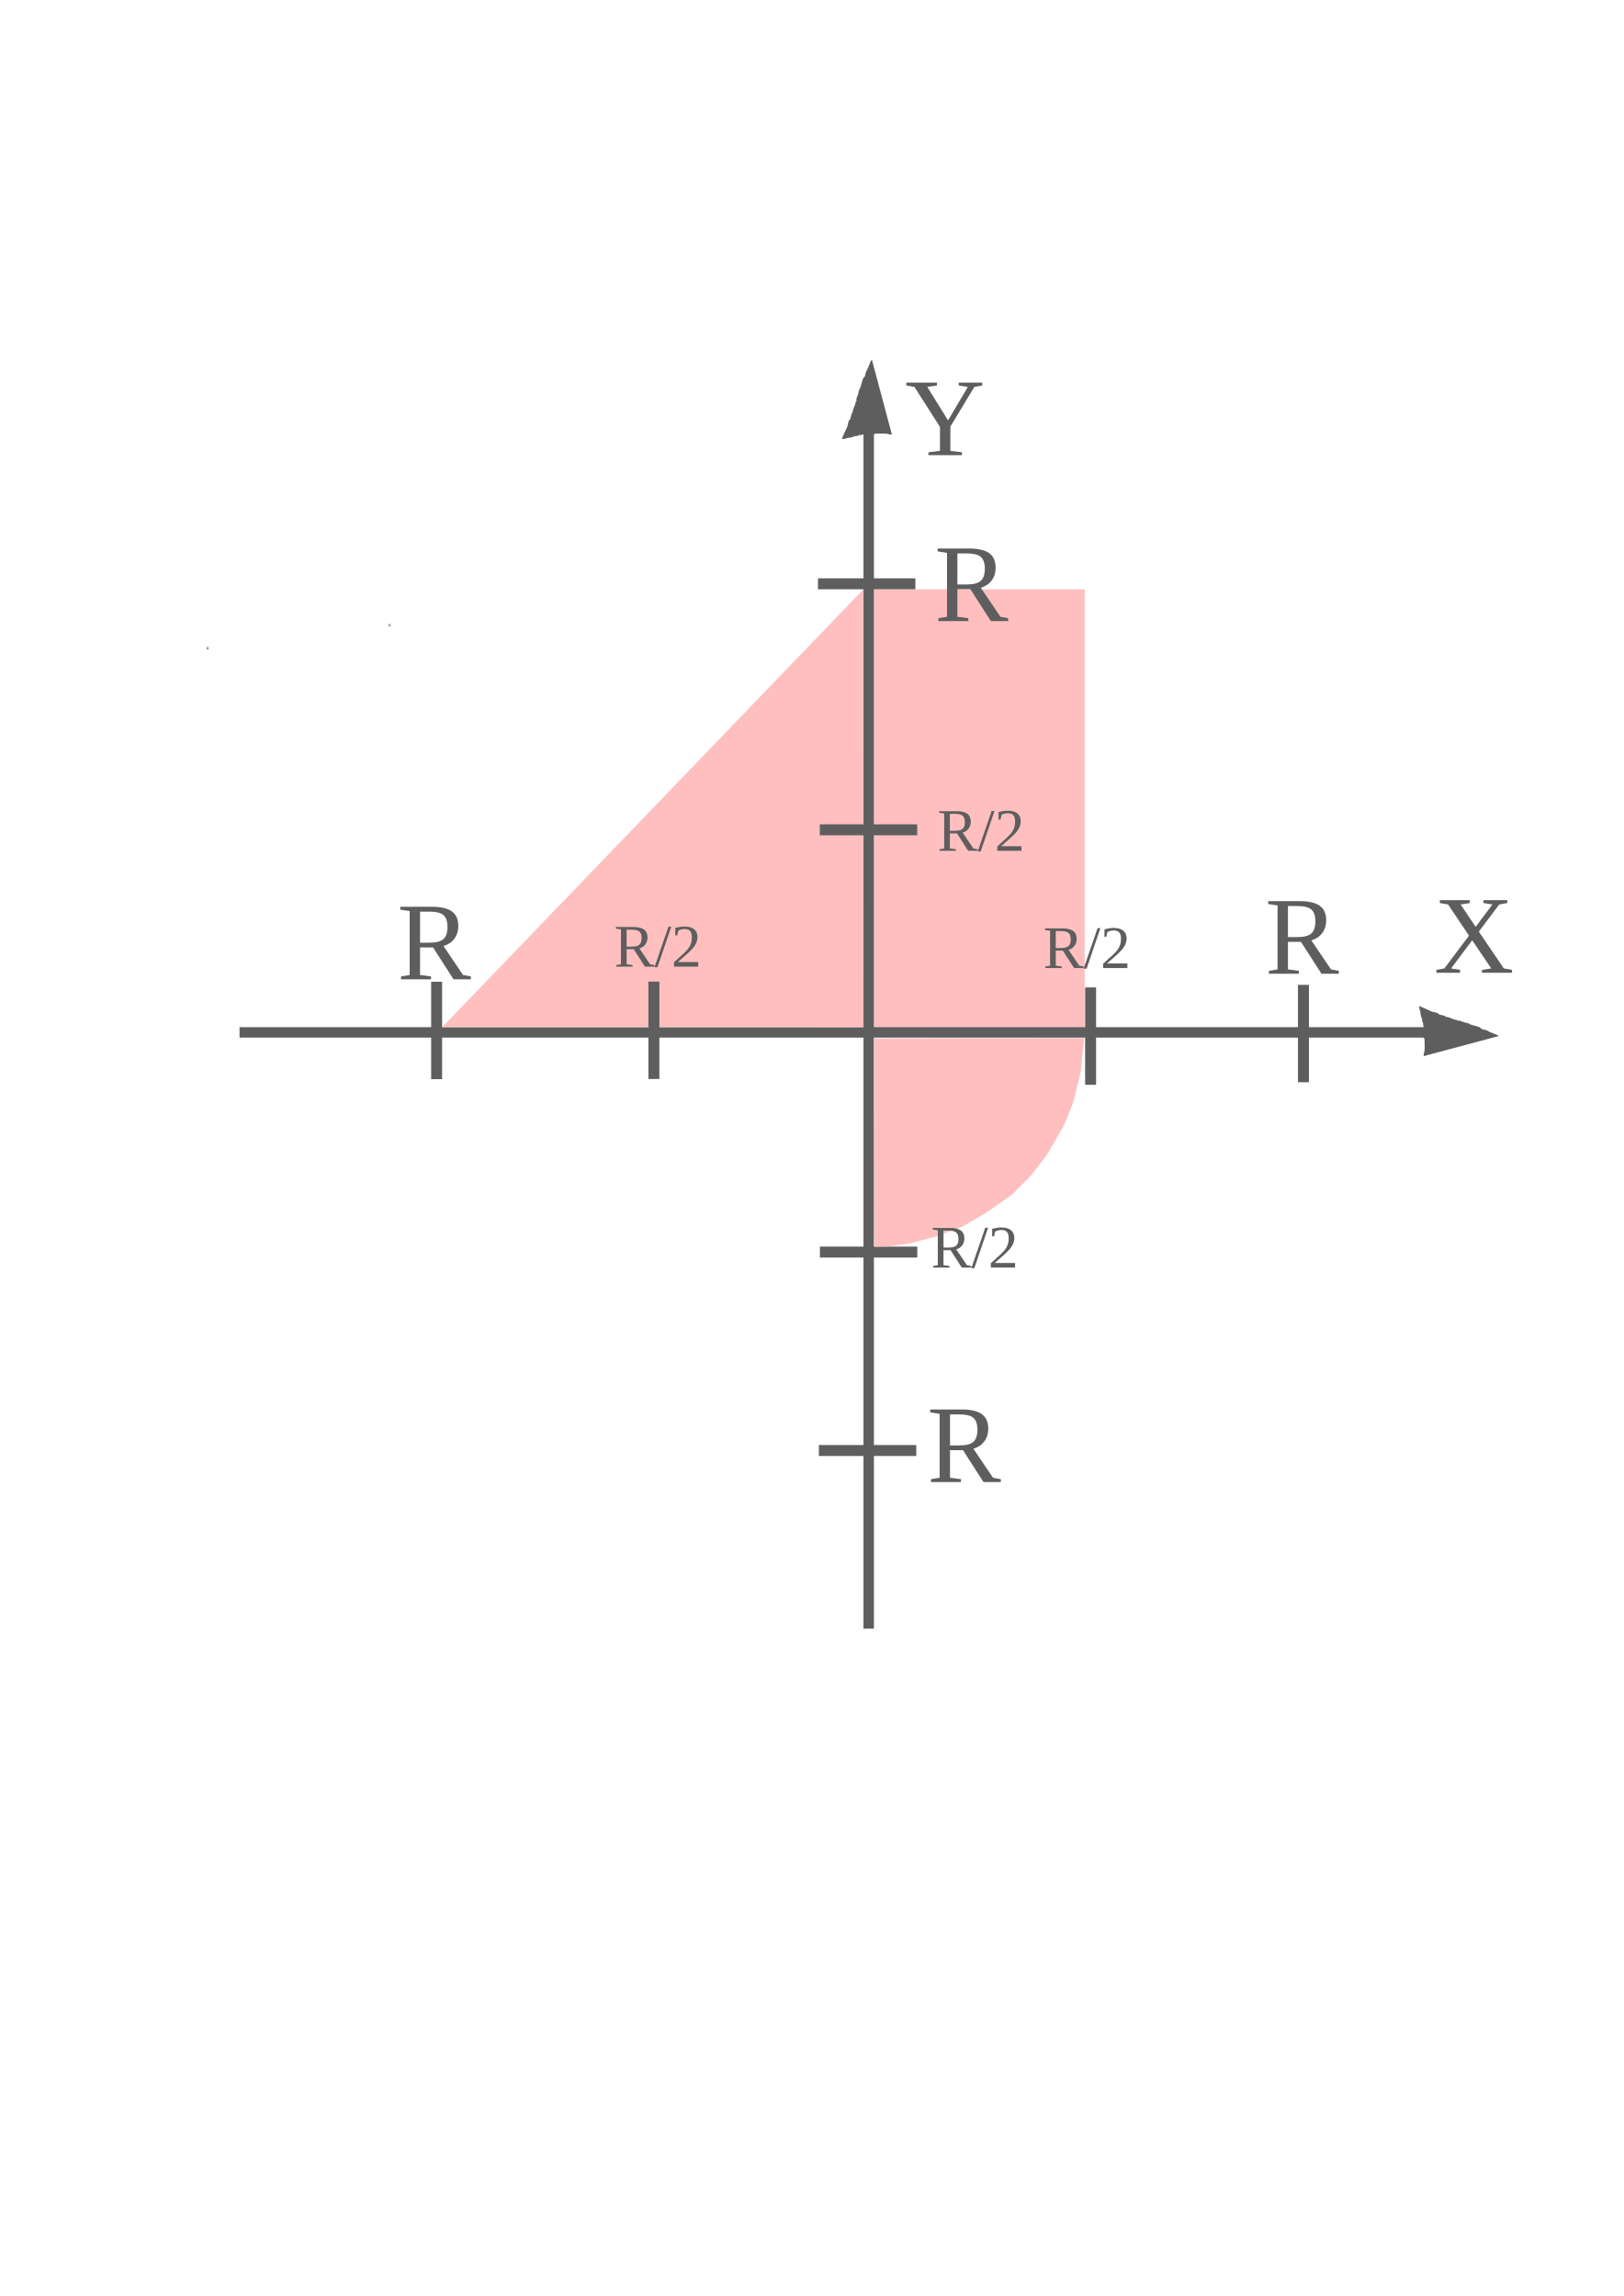
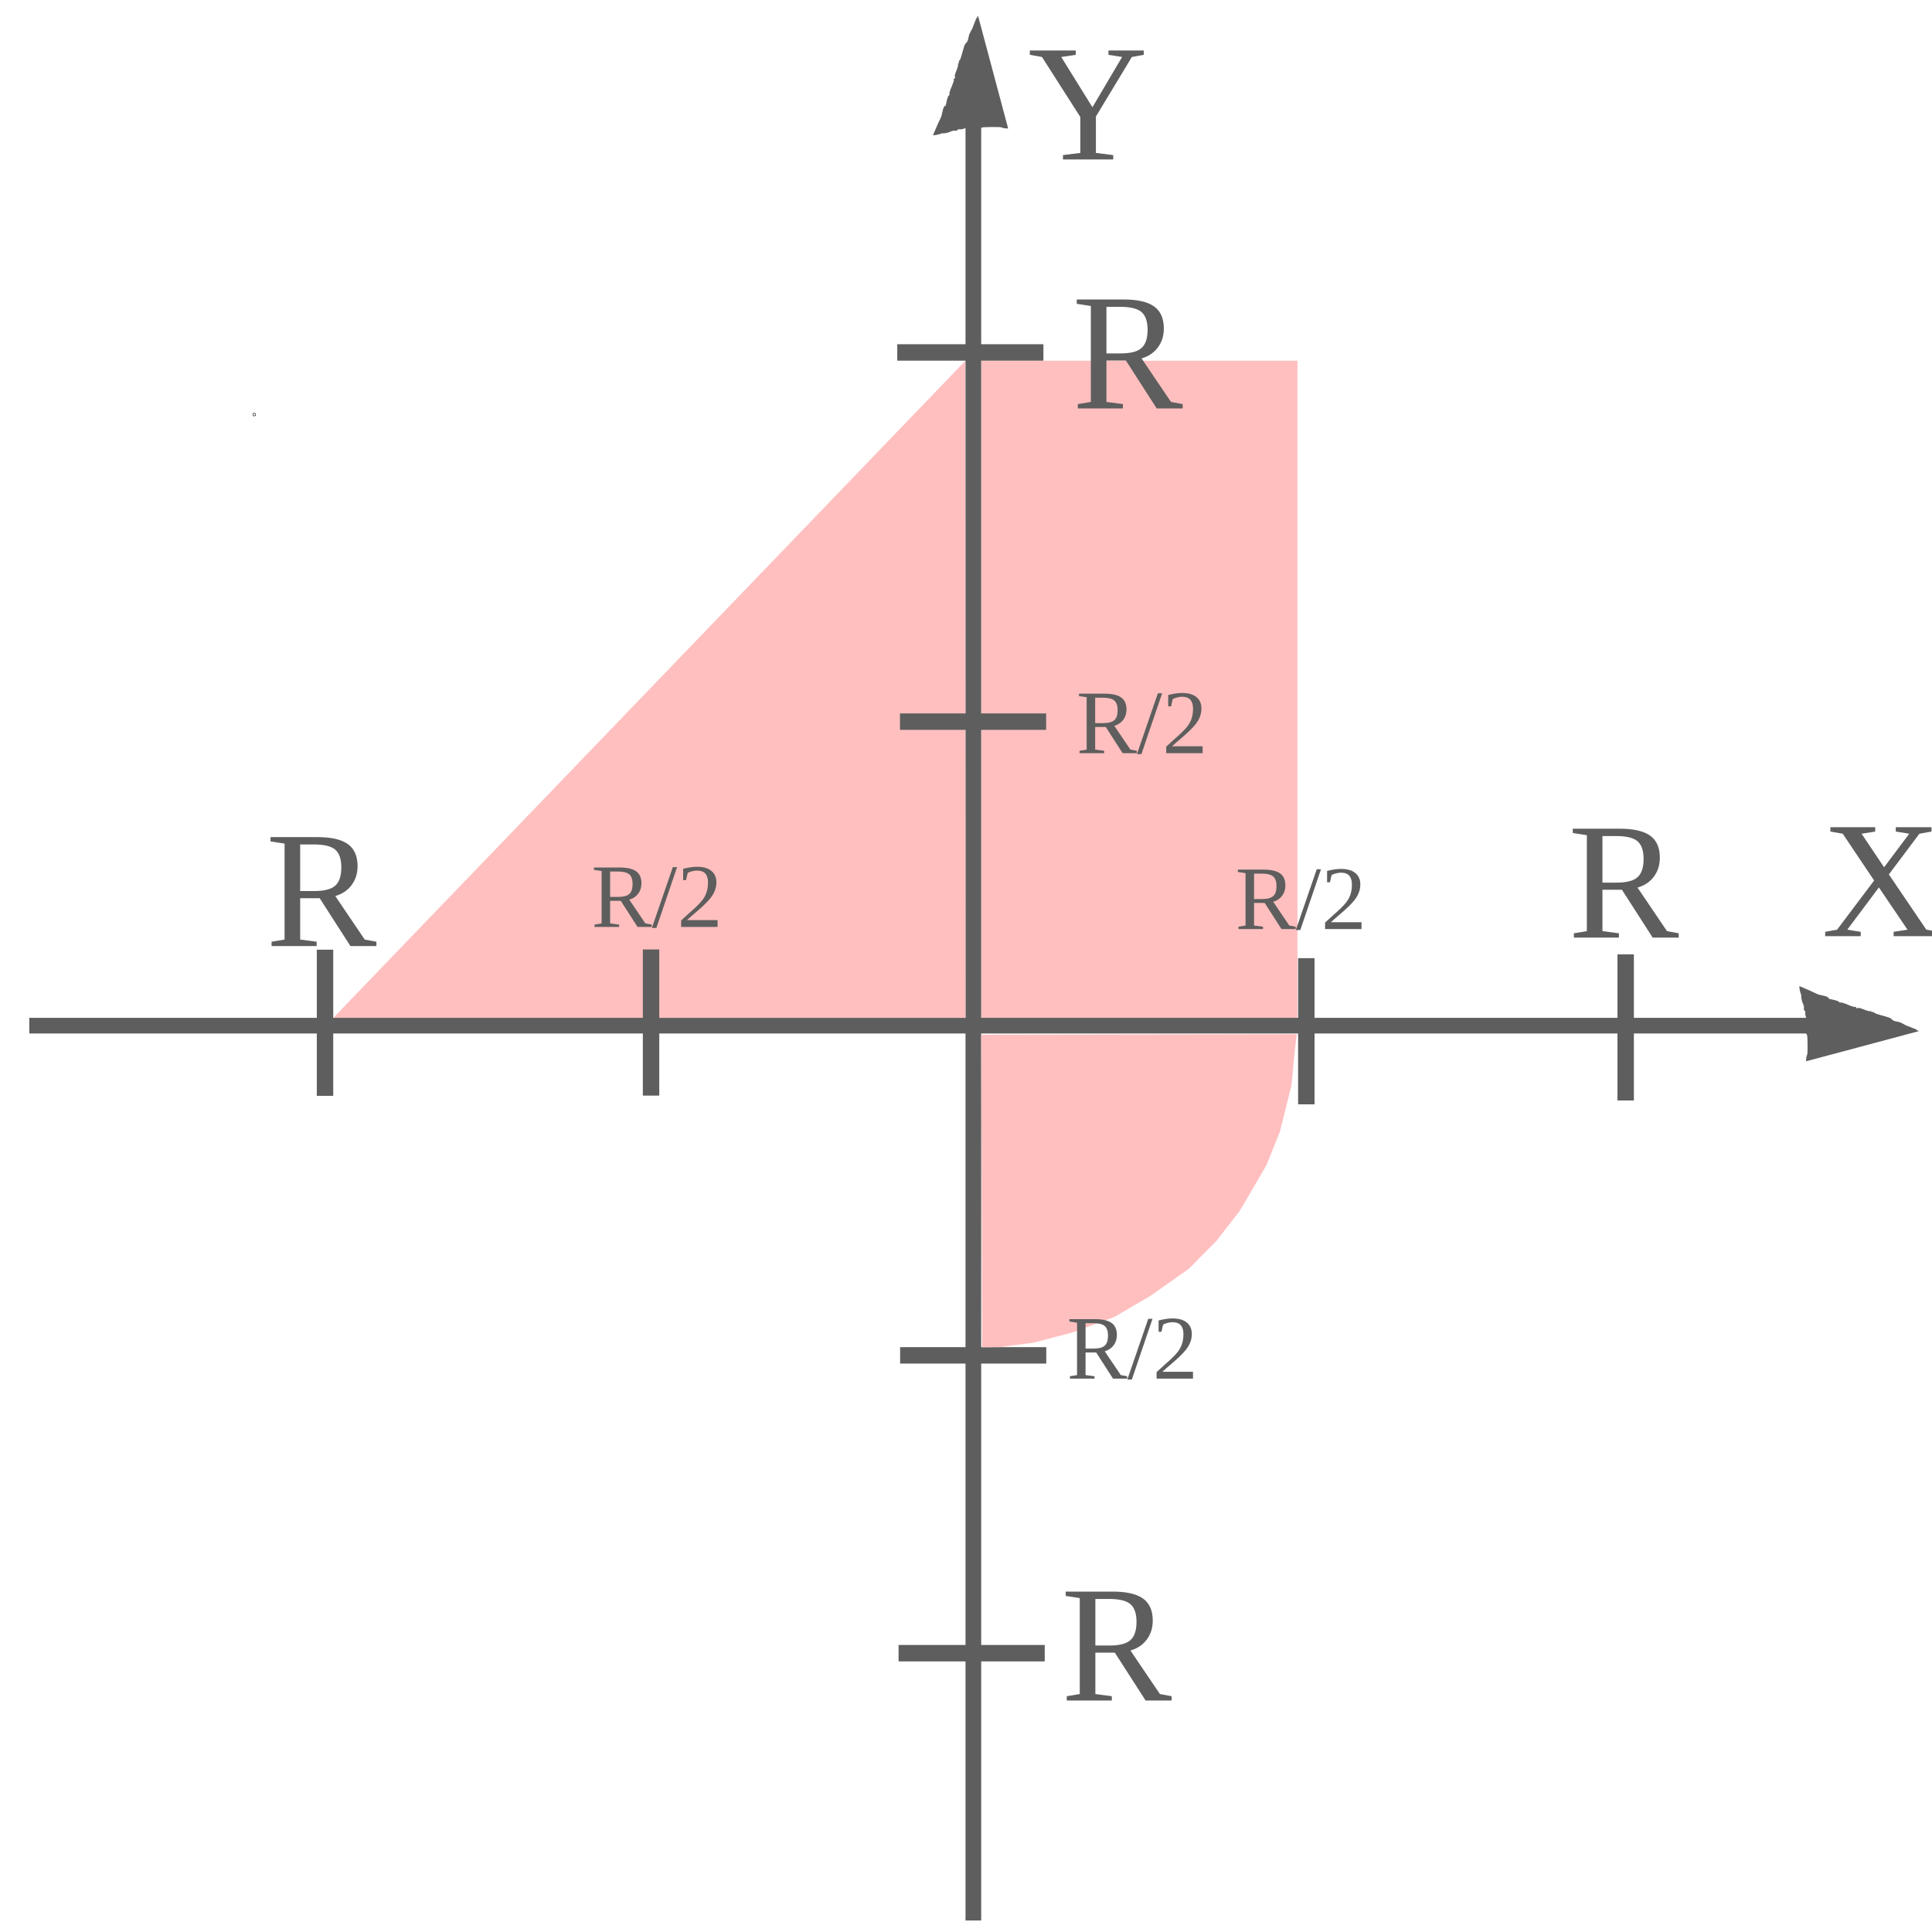
- <svg xmlns="http://www.w3.org/2000/svg" width="210mm" height="297mm" viewBox="0 0 210 297" version="1.1" id="svg5">
+ <svg xmlns="http://www.w3.org/2000/svg" width="300mm" height="300mm" viewBox="0 0 300 300" version="1.1" id="svg5">
  <defs id="defs2">
    <rect x="367.786" y="183.967" width="36.75" height="42.657" id="rect5799" />
    <rect x="367.786" y="183.967" width="36.75" height="42.657" id="rect5799-0" />
    <rect x="367.786" y="183.967" width="36.75" height="42.657" id="rect5799-3" />
    <rect x="367.786" y="183.967" width="36.75" height="42.657" id="rect5799-3-0" />
    <rect x="367.786" y="183.967" width="36.75" height="42.657" id="rect5799-3-2" />
    <rect x="367.786" y="183.967" width="36.75" height="42.657" id="rect5799-3-23" />
    <rect x="367.786" y="183.967" width="36.75" height="42.657" id="rect5799-3-5" />
    <rect x="367.786" y="183.967" width="36.75" height="42.657" id="rect5799-3-0-22" />
    <rect x="367.786" y="183.967" width="36.75" height="42.657" id="rect5799-3-0-9" />
    <rect x="367.786" y="183.967" width="36.75" height="42.657" id="rect5799-3-0-3" />
  </defs>
-   <rect style="fill:#ffbfbf;fill-opacity:1;stroke-width:0.255" id="rect3792" width="27.251" height="56.681" x="113.04" y="76.229" />
+   <rect style="fill:#ffbfbf;fill-opacity:1;stroke-width:0.46" id="rect3792" width="49.093" height="102.112" x="152.38" y="56.01" />
  <g id="layer1">
-     <rect style="fill:#5e5e5e;fill-opacity:1;stroke-width:0.201" id="rect238" width="157.09" height="1.35" x="30.98" y="132.869" />
-     <path style="fill:#5e5e5e;fill-opacity:1;stroke-width:0.265" d="m 193.829,134.021 c -0.135,-0.059 -0.348,-0.311 -0.406,-0.176 -0.059,0.136 0.53,0.257 0.406,0.176 -0.412,-0.27 -0.607,-0.309 -0.974,-0.456 -1.193,-0.477 0.711,0.355 -0.57,-0.285 -0.154,-0.077 -0.539,-0.099 -0.66,-0.19 -0.074,-0.056 -0.188,-0.193 -0.351,-0.247 -0.403,-0.134 -0.841,-0.222 -1.234,-0.38 -0.042,-0.017 -0.052,-0.081 -0.095,-0.095 -0.059,-0.02 -0.127,0.021 -0.185,0 -0.021,-0.008 0.021,-0.06 0,-0.068 -0.058,-0.021 -0.125,0.012 -0.185,0 -0.291,-0.059 -0.574,-0.215 -0.855,-0.285 -0.092,-0.023 -0.215,0.065 -0.284,0 -0.021,-0.02 0.026,-0.075 0,-0.088 -0.057,-0.026 -0.127,0.015 -0.188,0 -0.342,-0.086 -0.706,-0.295 -1.038,-0.378 -0.061,-0.015 -0.13,0.02 -0.19,0 -0.043,-0.014 -0.055,-0.075 -0.095,-0.095 -0.227,-0.114 -0.437,-0.133 -0.665,-0.19 -0.456,-0.114 0.004,-0.045 -0.283,-0.189 -0.294,-0.147 -0.657,-0.14 -0.945,-0.284 -0.448,-0.223 -0.998,-0.45 -1.469,-0.655 -0.036,-0.016 -7.9e-4,0.333 0.095,0.621 0.328,0.984 -0.098,-0.393 0.095,0.57 0.038,0.19 0.152,0.38 0.19,0.57 0.019,0.093 -0.023,0.192 0,0.284 0.011,0.043 0.074,0.054 0.094,0.094 0.061,0.123 -0.031,0.301 0.093,0.551 0.139,0.279 -0.086,1.03 0,1.375 0.017,0.069 0.078,0.121 0.095,0.19 0.032,0.127 0.054,1.546 0,1.65 -0.105,0.203 -0.094,0.524 -0.094,0.573" id="path358" />
-     <rect style="fill:#5e5e5e;fill-opacity:1;stroke-width:0.201" id="rect238-7" width="157.09" height="1.35" x="-210.674" y="111.678" transform="rotate(-90)" />
-     <path style="fill:#5e5e5e;fill-opacity:1;stroke-width:0.265" d="m 112.761,46.514 c -0.059,0.135 -0.311,0.348 -0.176,0.406 0.136,0.059 0.257,-0.53 0.176,-0.406 -0.27,0.412 -0.309,0.607 -0.456,0.974 -0.477,1.193 0.355,-0.711 -0.285,0.57 -0.077,0.154 -0.099,0.539 -0.19,0.66 -0.056,0.074 -0.193,0.188 -0.247,0.351 -0.134,0.403 -0.222,0.841 -0.38,1.234 -0.017,0.042 -0.081,0.052 -0.095,0.095 -0.02,0.059 0.021,0.127 0,0.185 -0.008,0.021 -0.06,-0.021 -0.068,0 -0.021,0.058 0.012,0.125 0,0.185 -0.059,0.291 -0.215,0.574 -0.285,0.855 -0.023,0.092 0.065,0.215 0,0.284 -0.02,0.021 -0.075,-0.026 -0.088,0 -0.026,0.057 0.015,0.127 0,0.188 -0.086,0.342 -0.295,0.706 -0.378,1.038 -0.015,0.061 0.02,0.13 0,0.19 -0.014,0.043 -0.075,0.055 -0.095,0.095 -0.114,0.227 -0.133,0.437 -0.19,0.665 -0.114,0.456 -0.045,-0.004 -0.189,0.283 -0.147,0.294 -0.14,0.657 -0.284,0.945 -0.223,0.448 -0.45,0.998 -0.655,1.469 -0.016,0.036 0.333,7.9e-4 0.621,-0.095 0.984,-0.328 -0.393,0.098 0.57,-0.095 0.19,-0.038 0.38,-0.152 0.57,-0.19 0.093,-0.019 0.192,0.023 0.284,0 0.043,-0.011 0.054,-0.074 0.094,-0.094 0.123,-0.061 0.301,0.031 0.551,-0.093 0.279,-0.139 1.03,0.086 1.375,0 0.069,-0.017 0.121,-0.078 0.19,-0.095 0.127,-0.032 1.546,-0.054 1.65,0 0.203,0.105 0.524,0.094 0.573,0.094" id="path358-5" />
-     <rect style="fill:#5e5e5e;fill-opacity:1;stroke-width:0.265" id="rect2838" width="1.416" height="12.597" x="167.871" y="127.396" />
-     <rect style="fill:#5e5e5e;fill-opacity:1;stroke-width:0.265" id="rect2838-9" width="1.416" height="12.597" x="140.345" y="127.727" />
-     <rect style="fill:#5e5e5e;fill-opacity:1;stroke-width:0.265" id="rect2838-3" width="1.416" height="12.597" x="55.762" y="126.997" />
-     <rect style="fill:#5e5e5e;fill-opacity:1;stroke-width:0.265" id="rect2838-5" width="1.416" height="12.597" x="74.809" y="-118.391" transform="rotate(90)" />
-     <rect style="fill:#5e5e5e;fill-opacity:1;stroke-width:0.265" id="rect2838-5-2" width="1.416" height="12.597" x="161.254" y="-118.638" transform="rotate(90)" />
-     <rect style="fill:#5e5e5e;fill-opacity:1;stroke-width:0.265" id="rect2838-6" width="1.416" height="12.597" x="186.924" y="-118.504" transform="rotate(90)" />
-     <circle id="path5613" style="fill:#ffbfbf;stroke:#000000;stroke-width:0.265" cx="26.852" cy="83.836" r="0.013" />
-     <circle id="path5615" style="fill:#ffbfbf;stroke:#000000;stroke-width:0.265" cx="50.374" cy="80.872" r="0.013" />
-     <path style="fill:#ffbfbf;fill-opacity:1;stroke-width:0.265" d="m 111.649,76.253 -54.455,56.61 54.476,0.008 z" id="path5671" />
-     <path style="fill:#ffbfbf;fill-opacity:1;stroke-width:0.265" d="m 140.226,134.277 -0.227,2.013 -0.219,2.376 -0.996,3.997 -1.172,2.913 -2.274,3.901 -2.038,2.629 -2.388,2.408 -3.32,2.336 -3.084,1.803 -3.583,1.332 -3.372,0.881 -2.901,0.383 -1.539,0.021 -0.084,-26.947 z" id="path5742" />
-     <rect style="fill:#5e5e5e;fill-opacity:1;stroke-width:0.265" id="rect2838-3-7" width="1.416" height="12.597" x="83.864" y="126.976" />
-     <text xml:space="preserve" transform="matrix(1.194749,0,0,1.194749,-322.3575,-173.601)" id="text5797" style="white-space:pre;shape-inside:url(#rect5799);display:inline;fill:#5e5e5e;fill-opacity:1">
-       <tspan x="367.785" y="194.584" id="tspan7292">Y</tspan>
+     <rect style="fill:#5e5e5e;fill-opacity:1;stroke-width:0.361" id="rect238" width="283" height="2.432" x="4.547" y="158.048" />
+     <path style="fill:#5e5e5e;fill-opacity:1;stroke-width:0.477" d="m 297.922,160.124 c -0.244,-0.106 -0.627,-0.561 -0.732,-0.317 -0.106,0.244 0.955,0.463 0.732,0.317 -0.742,-0.487 -1.094,-0.557 -1.755,-0.822 -2.15,-0.86 1.28,0.64 -1.026,-0.513 -0.278,-0.139 -0.97,-0.178 -1.189,-0.342 -0.134,-0.101 -0.339,-0.348 -0.632,-0.446 -0.727,-0.241 -1.514,-0.401 -2.224,-0.684 -0.075,-0.03 -0.095,-0.145 -0.171,-0.171 -0.106,-0.036 -0.23,0.038 -0.334,0 -0.038,-0.014 0.038,-0.108 0,-0.122 -0.105,-0.038 -0.225,0.022 -0.334,0 -0.525,-0.106 -1.033,-0.387 -1.539,-0.513 -0.165,-0.041 -0.387,0.117 -0.511,0 -0.039,-0.036 0.048,-0.136 0,-0.158 -0.102,-0.048 -0.229,0.027 -0.338,0 -0.617,-0.154 -1.273,-0.531 -1.871,-0.68 -0.111,-0.028 -0.234,0.036 -0.342,0 -0.077,-0.026 -0.099,-0.135 -0.171,-0.171 -0.409,-0.205 -0.788,-0.24 -1.197,-0.342 -0.822,-0.206 0.007,-0.082 -0.51,-0.341 -0.529,-0.266 -1.184,-0.252 -1.703,-0.511 -0.806,-0.402 -1.798,-0.811 -2.647,-1.179 -0.065,-0.028 -0.001,0.6 0.171,1.118 0.591,1.772 -0.176,-0.707 0.171,1.026 0.068,0.342 0.274,0.684 0.342,1.026 0.034,0.167 -0.041,0.346 0,0.511 0.019,0.077 0.133,0.098 0.169,0.169 0.11,0.221 -0.056,0.542 0.168,0.992 0.25,0.502 -0.156,1.855 0,2.476 0.031,0.124 0.14,0.218 0.171,0.342 0.057,0.229 0.097,2.785 0,2.973 -0.188,0.365 -0.169,0.945 -0.169,1.032" id="path358" />
+     <rect style="fill:#5e5e5e;fill-opacity:1;stroke-width:0.361" id="rect238-7" width="283" height="2.432" x="-298.214" y="149.926" transform="rotate(-90)" />
+     <path style="fill:#5e5e5e;fill-opacity:1;stroke-width:0.477" d="m 151.876,2.479 c -0.106,0.244 -0.561,0.627 -0.317,0.732 0.244,0.106 0.463,-0.955 0.317,-0.732 -0.487,0.742 -0.557,1.094 -0.822,1.755 -0.86,2.15 0.64,-1.28 -0.513,1.026 -0.139,0.278 -0.178,0.97 -0.342,1.189 -0.101,0.134 -0.348,0.339 -0.446,0.632 -0.241,0.727 -0.401,1.514 -0.684,2.224 -0.03,0.075 -0.145,0.095 -0.171,0.171 -0.036,0.106 0.038,0.23 0,0.334 -0.014,0.038 -0.108,-0.038 -0.122,0 -0.038,0.105 0.022,0.225 0,0.334 -0.106,0.525 -0.387,1.033 -0.513,1.539 -0.041,0.165 0.117,0.387 0,0.511 -0.036,0.039 -0.136,-0.048 -0.158,0 -0.048,0.102 0.027,0.229 0,0.338 -0.154,0.617 -0.531,1.273 -0.68,1.871 -0.028,0.111 0.036,0.234 0,0.342 -0.026,0.077 -0.135,0.099 -0.171,0.171 -0.205,0.409 -0.24,0.788 -0.342,1.197 -0.206,0.822 -0.082,-0.007 -0.341,0.51 -0.266,0.529 -0.252,1.184 -0.511,1.703 -0.402,0.806 -0.811,1.798 -1.179,2.647 -0.028,0.065 0.6,0.001 1.118,-0.171 1.772,-0.591 -0.707,0.176 1.026,-0.171 0.342,-0.068 0.684,-0.274 1.026,-0.342 0.167,-0.034 0.346,0.041 0.511,0 0.077,-0.019 0.098,-0.133 0.169,-0.169 0.221,-0.11 0.542,0.056 0.992,-0.168 0.502,-0.25 1.855,0.156 2.476,0 0.124,-0.031 0.218,-0.14 0.342,-0.171 0.229,-0.057 2.785,-0.097 2.973,0 0.365,0.188 0.945,0.169 1.032,0.169" id="path358-5" />
+     <rect style="fill:#5e5e5e;fill-opacity:1;stroke-width:0.477" id="rect2838" width="2.551" height="22.694" x="251.158" y="148.189" />
+     <rect style="fill:#5e5e5e;fill-opacity:1;stroke-width:0.477" id="rect2838-9" width="2.551" height="22.694" x="201.57" y="148.785" />
+     <rect style="fill:#5e5e5e;fill-opacity:1;stroke-width:0.477" id="rect2838-3" width="2.551" height="22.694" x="49.193" y="147.469" />
+     <rect style="fill:#5e5e5e;fill-opacity:1;stroke-width:0.477" id="rect2838-5" width="2.551" height="22.694" x="53.452" y="-162.02" transform="rotate(90)" />
+     <rect style="fill:#5e5e5e;fill-opacity:1;stroke-width:0.477" id="rect2838-5-2" width="2.551" height="22.694" x="209.184" y="-162.464" transform="rotate(90)" />
+     <rect style="fill:#5e5e5e;fill-opacity:1;stroke-width:0.477" id="rect2838-6" width="2.551" height="22.694" x="255.43" y="-162.224" transform="rotate(90)" />
+     <circle id="path5615" style="fill:#ffbfbf;stroke:#000000;stroke-width:0.477" cx="39.486" cy="64.375" r="0.023" />
+     <path style="fill:#ffbfbf;fill-opacity:1;stroke-width:0.477" d="m 149.874,56.054 -98.102,101.983 98.14,0.014 z" id="path5671" />
+     <path style="fill:#ffbfbf;fill-opacity:1;stroke-width:0.477" d="m 201.356,160.584 -0.41,3.626 -0.395,4.28 -1.794,7.2 -2.111,5.248 -4.097,7.028 -3.672,4.736 -4.302,4.337 -5.981,4.208 -5.556,3.248 -6.455,2.4 -6.075,1.587 -5.227,0.69 -2.772,0.037 -0.151,-48.545 z" id="path5742" />
+     <rect style="fill:#5e5e5e;fill-opacity:1;stroke-width:0.477" id="rect2838-3-7" width="2.551" height="22.694" x="99.82" y="147.431" />
+     <text xml:space="preserve" transform="matrix(2.152364,0,0,2.152364,-631.9969,-394.0635)" id="text5797" style="white-space:pre;shape-inside:url(#rect5799);display:inline;fill:#5e5e5e;fill-opacity:1">
+       <tspan x="367.785" y="194.584" id="tspan7476">Y</tspan>
    </text>
-     <text xml:space="preserve" transform="matrix(1.194749,0,0,1.194749,-253.9534,-106.6512)" id="text5797-9" style="white-space:pre;shape-inside:url(#rect5799-0);display:inline;fill:#5e5e5e;fill-opacity:1">
-       <tspan x="367.785" y="194.584" id="tspan7294">X</tspan>
+     <text xml:space="preserve" transform="matrix(2.152364,0,0,2.152364,-508.7658,-273.4521)" id="text5797-9" style="white-space:pre;shape-inside:url(#rect5799-0);display:inline;fill:#5e5e5e;fill-opacity:1">
+       <tspan x="367.785" y="194.584" id="tspan7478">X</tspan>
    </text>
-     <text xml:space="preserve" transform="matrix(1.194749,0,0,1.194749,-275.8025,-106.5253)" id="text5797-6" style="white-space:pre;shape-inside:url(#rect5799-3);display:inline;fill:#5e5e5e;fill-opacity:1">
-       <tspan x="367.785" y="194.584" id="tspan7296">R</tspan>
+     <text xml:space="preserve" transform="matrix(2.152364,0,0,2.152364,-548.1272,-273.2253)" id="text5797-6" style="white-space:pre;shape-inside:url(#rect5799-3);display:inline;fill:#5e5e5e;fill-opacity:1">
+       <tspan x="367.785" y="194.584" id="tspan7480">R</tspan>
    </text>
-     <text xml:space="preserve" transform="matrix(1.194749,0,0,1.194749,-318.5551,-152.1391)" id="text5797-6-7" style="white-space:pre;shape-inside:url(#rect5799-3-23);display:inline;fill:#5e5e5e;fill-opacity:1">
-       <tspan x="367.785" y="194.584" id="tspan7298">R</tspan>
+     <text xml:space="preserve" transform="matrix(2.152364,0,0,2.152364,-625.1469,-355.3994)" id="text5797-6-7" style="white-space:pre;shape-inside:url(#rect5799-3-23);display:inline;fill:#5e5e5e;fill-opacity:1">
+       <tspan x="367.785" y="194.584" id="tspan7482">R</tspan>
    </text>
-     <text xml:space="preserve" transform="matrix(1.194749,0,0,1.194749,-319.5105,-40.76778)" id="text5797-6-9" style="white-space:pre;shape-inside:url(#rect5799-3-5);display:inline;fill:#5e5e5e;fill-opacity:1">
-       <tspan x="367.785" y="194.584" id="tspan7300">R</tspan>
+     <text xml:space="preserve" transform="matrix(2.152364,0,0,2.152364,-626.8681,-154.7619)" id="text5797-6-9" style="white-space:pre;shape-inside:url(#rect5799-3-5);display:inline;fill:#5e5e5e;fill-opacity:1">
+       <tspan x="367.785" y="194.584" id="tspan7484">R</tspan>
    </text>
-     <rect style="white-space:pre;shape-inside:url(#rect5799);fill:#5e5e5e;fill-opacity:1;stroke-width:0.265" id="rect2838-5-1" width="1.416" height="12.597" x="106.631" y="-118.626" transform="rotate(90,1.1391324e-6,4.2149875e-6)" />
-     <text xml:space="preserve" transform="matrix(0.6522269,0,0,0.6522269,-104.9524,-1.69456)" id="text5797-6-6" style="white-space:pre;shape-inside:url(#rect5799-3-0);display:inline;fill:#5e5e5e;fill-opacity:1">
-       <tspan x="367.785" y="194.584" id="tspan7302">R/2</tspan>
+     <rect style="white-space:pre;shape-inside:url(#rect5799);fill:#5e5e5e;fill-opacity:1;stroke-width:0.477" id="rect2838-5-1" width="2.551" height="22.694" x="110.78" y="-162.443" transform="rotate(90)" />
+     <text xml:space="preserve" transform="matrix(1.174999,0,0,1.174999,-240.3377,-84.37078)" id="text5797-6-6" style="white-space:pre;shape-inside:url(#rect5799-3-0);display:inline;fill:#5e5e5e;fill-opacity:1">
+       <tspan x="367.785" y="194.584" id="tspan7486">R/2</tspan>
    </text>
-     <text xml:space="preserve" transform="matrix(0.6522269,0,0,0.6522269,-118.6469,-16.85902)" id="text5797-6-6-8" style="white-space:pre;shape-inside:url(#rect5799-3-0-22);display:inline;fill:#5e5e5e;fill-opacity:1">
-       <tspan x="367.785" y="194.584" id="tspan7304">R/2</tspan>
+     <text xml:space="preserve" transform="matrix(1.174999,0,0,1.174999,-265.0085,-111.6898)" id="text5797-6-6-8" style="white-space:pre;shape-inside:url(#rect5799-3-0-22);display:inline;fill:#5e5e5e;fill-opacity:1">
+       <tspan x="367.785" y="194.584" id="tspan7488">R/2</tspan>
    </text>
-     <text xml:space="preserve" transform="matrix(0.6522269,0,0,0.6522269,-119.4755,37.05264)" id="text5797-6-6-7" style="white-space:pre;shape-inside:url(#rect5799-3-0-9);display:inline;fill:#5e5e5e;fill-opacity:1">
-       <tspan x="367.785" y="194.584" id="tspan7306">R/2</tspan>
+     <text xml:space="preserve" transform="matrix(1.174999,0,0,1.174999,-266.5012,-14.56697)" id="text5797-6-6-7" style="white-space:pre;shape-inside:url(#rect5799-3-0-9);display:inline;fill:#5e5e5e;fill-opacity:1">
+       <tspan x="367.785" y="194.584" id="tspan7490">R/2</tspan>
    </text>
-     <text xml:space="preserve" transform="matrix(0.6522269,0,0,0.6522269,-160.4548,-1.877126)" id="text5797-6-6-6" style="white-space:pre;shape-inside:url(#rect5799-3-0-3);display:inline;fill:#5e5e5e;fill-opacity:1">
-       <tspan x="367.785" y="194.584" id="tspan7308">R/2</tspan>
+     <text xml:space="preserve" transform="matrix(1.174999,0,0,1.174999,-340.3263,-84.69968)" id="text5797-6-6-6" style="white-space:pre;shape-inside:url(#rect5799-3-0-3);display:inline;fill:#5e5e5e;fill-opacity:1">
+       <tspan x="367.785" y="194.584" id="tspan7492">R/2</tspan>
    </text>
-     <text xml:space="preserve" transform="matrix(1.194749,0,0,1.194749,-388.0503,-105.7993)" id="text5797-6-1" style="white-space:pre;shape-inside:url(#rect5799-3-2);display:inline;fill:#5e5e5e;fill-opacity:1">
-       <tspan x="367.785" y="194.584" id="tspan7310">R</tspan>
+     <text xml:space="preserve" transform="matrix(2.152364,0,0,2.152364,-750.3437,-271.9175)" id="text5797-6-1" style="white-space:pre;shape-inside:url(#rect5799-3-2);display:inline;fill:#5e5e5e;fill-opacity:1">
+       <tspan x="367.785" y="194.584" id="tspan7494">R</tspan>
    </text>
  </g>
</svg>
